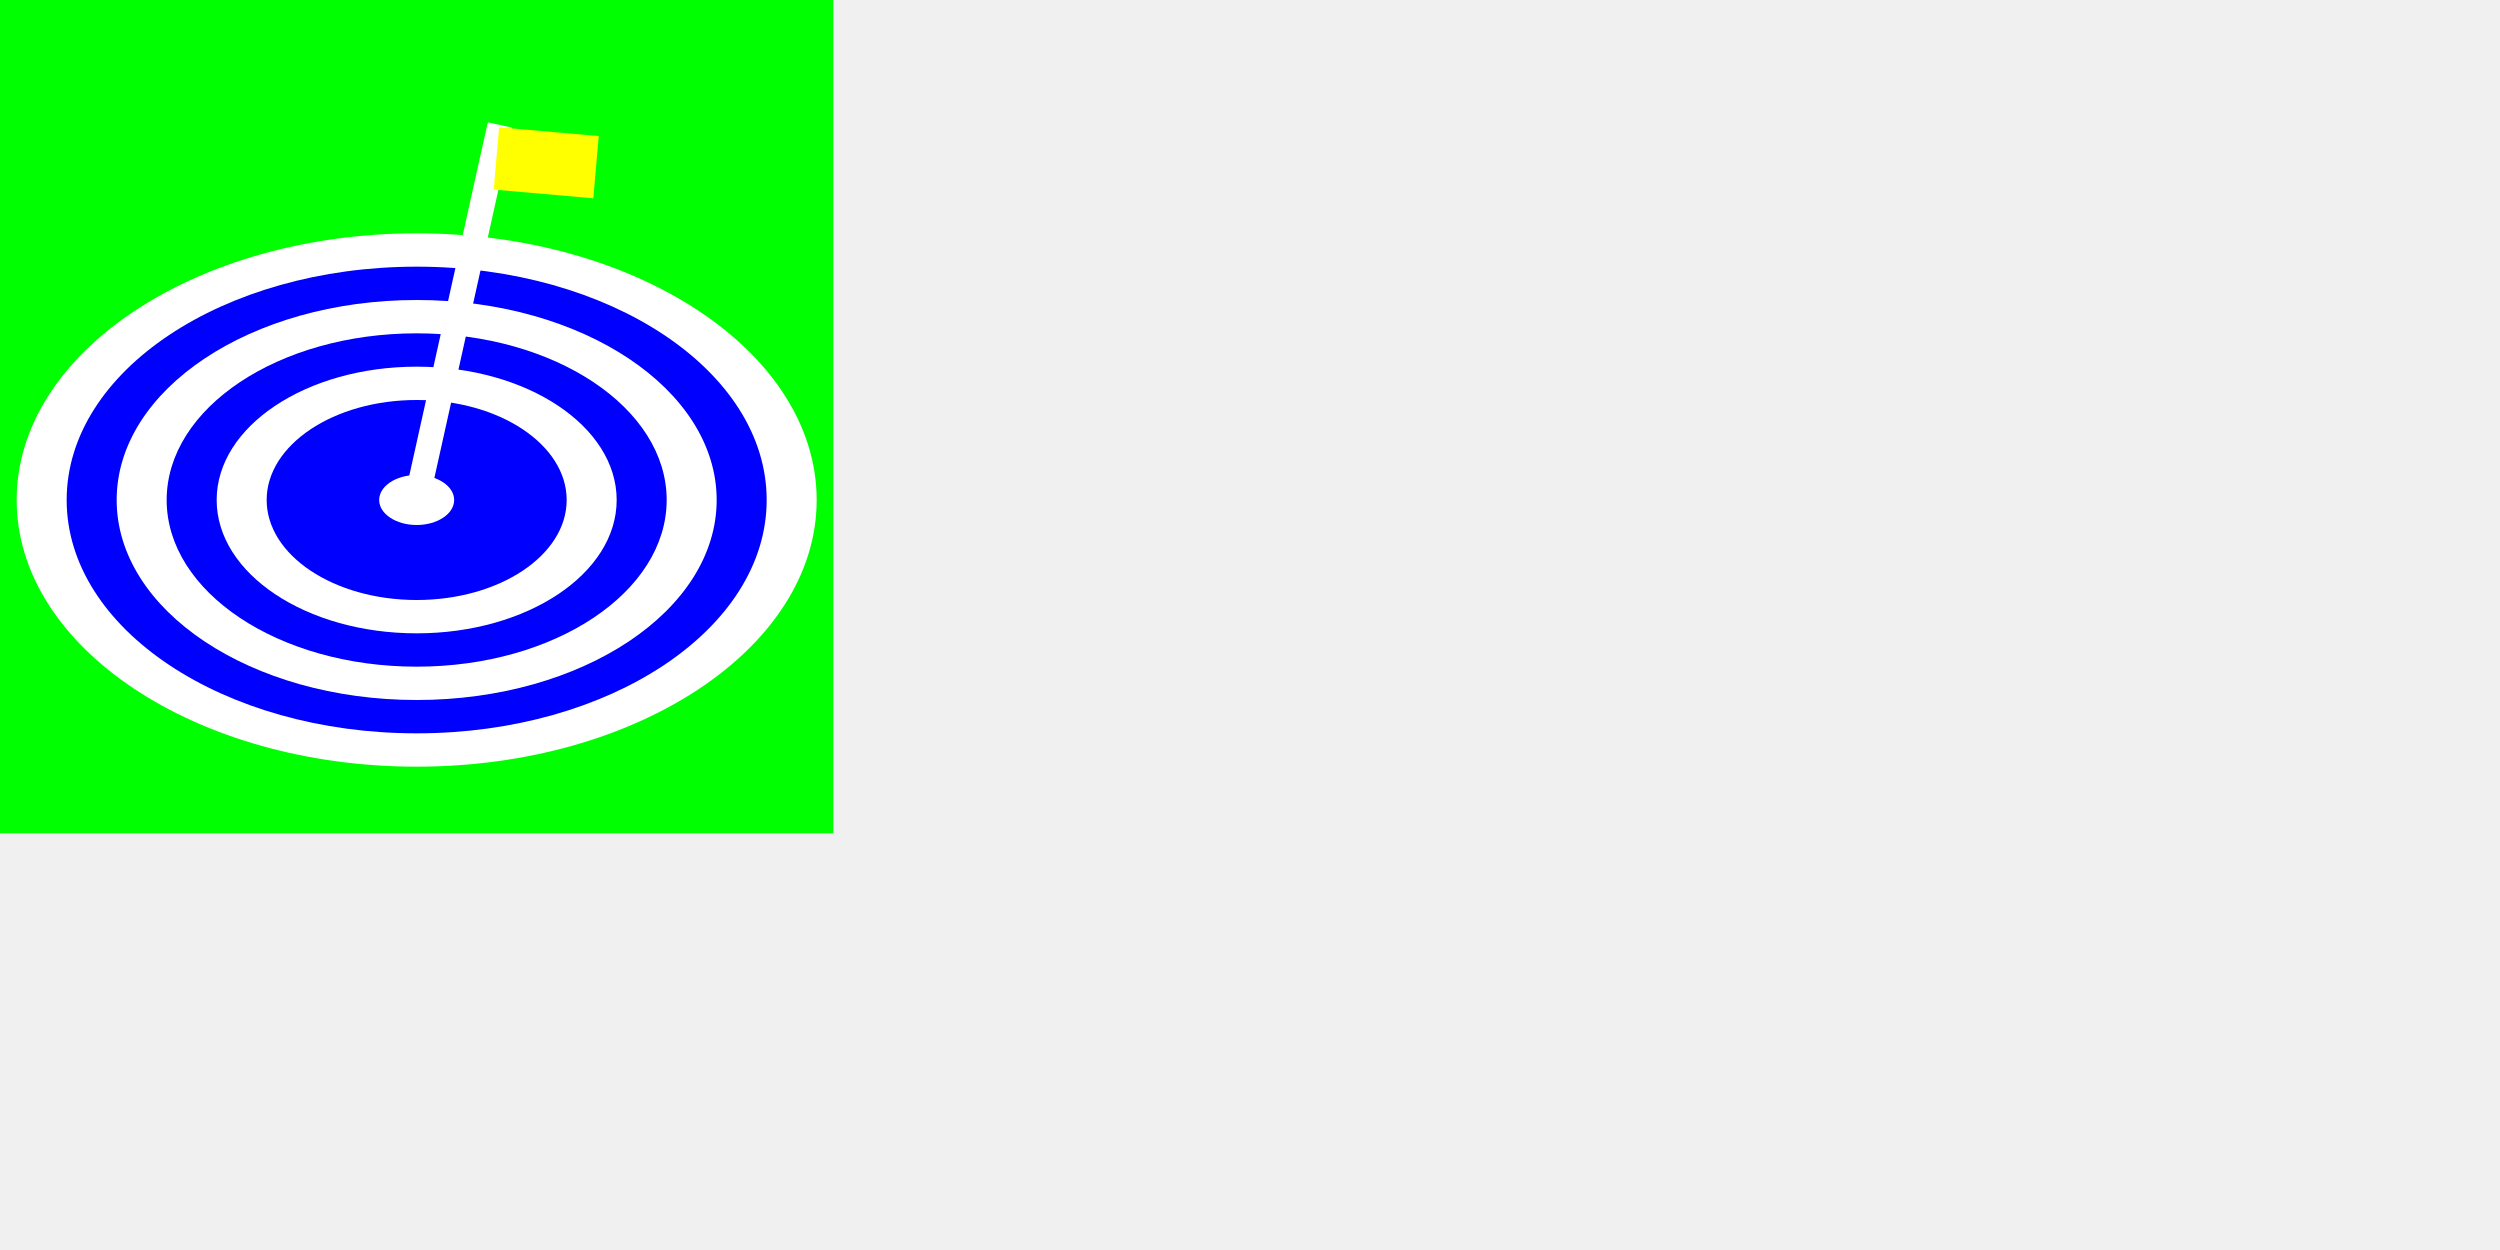
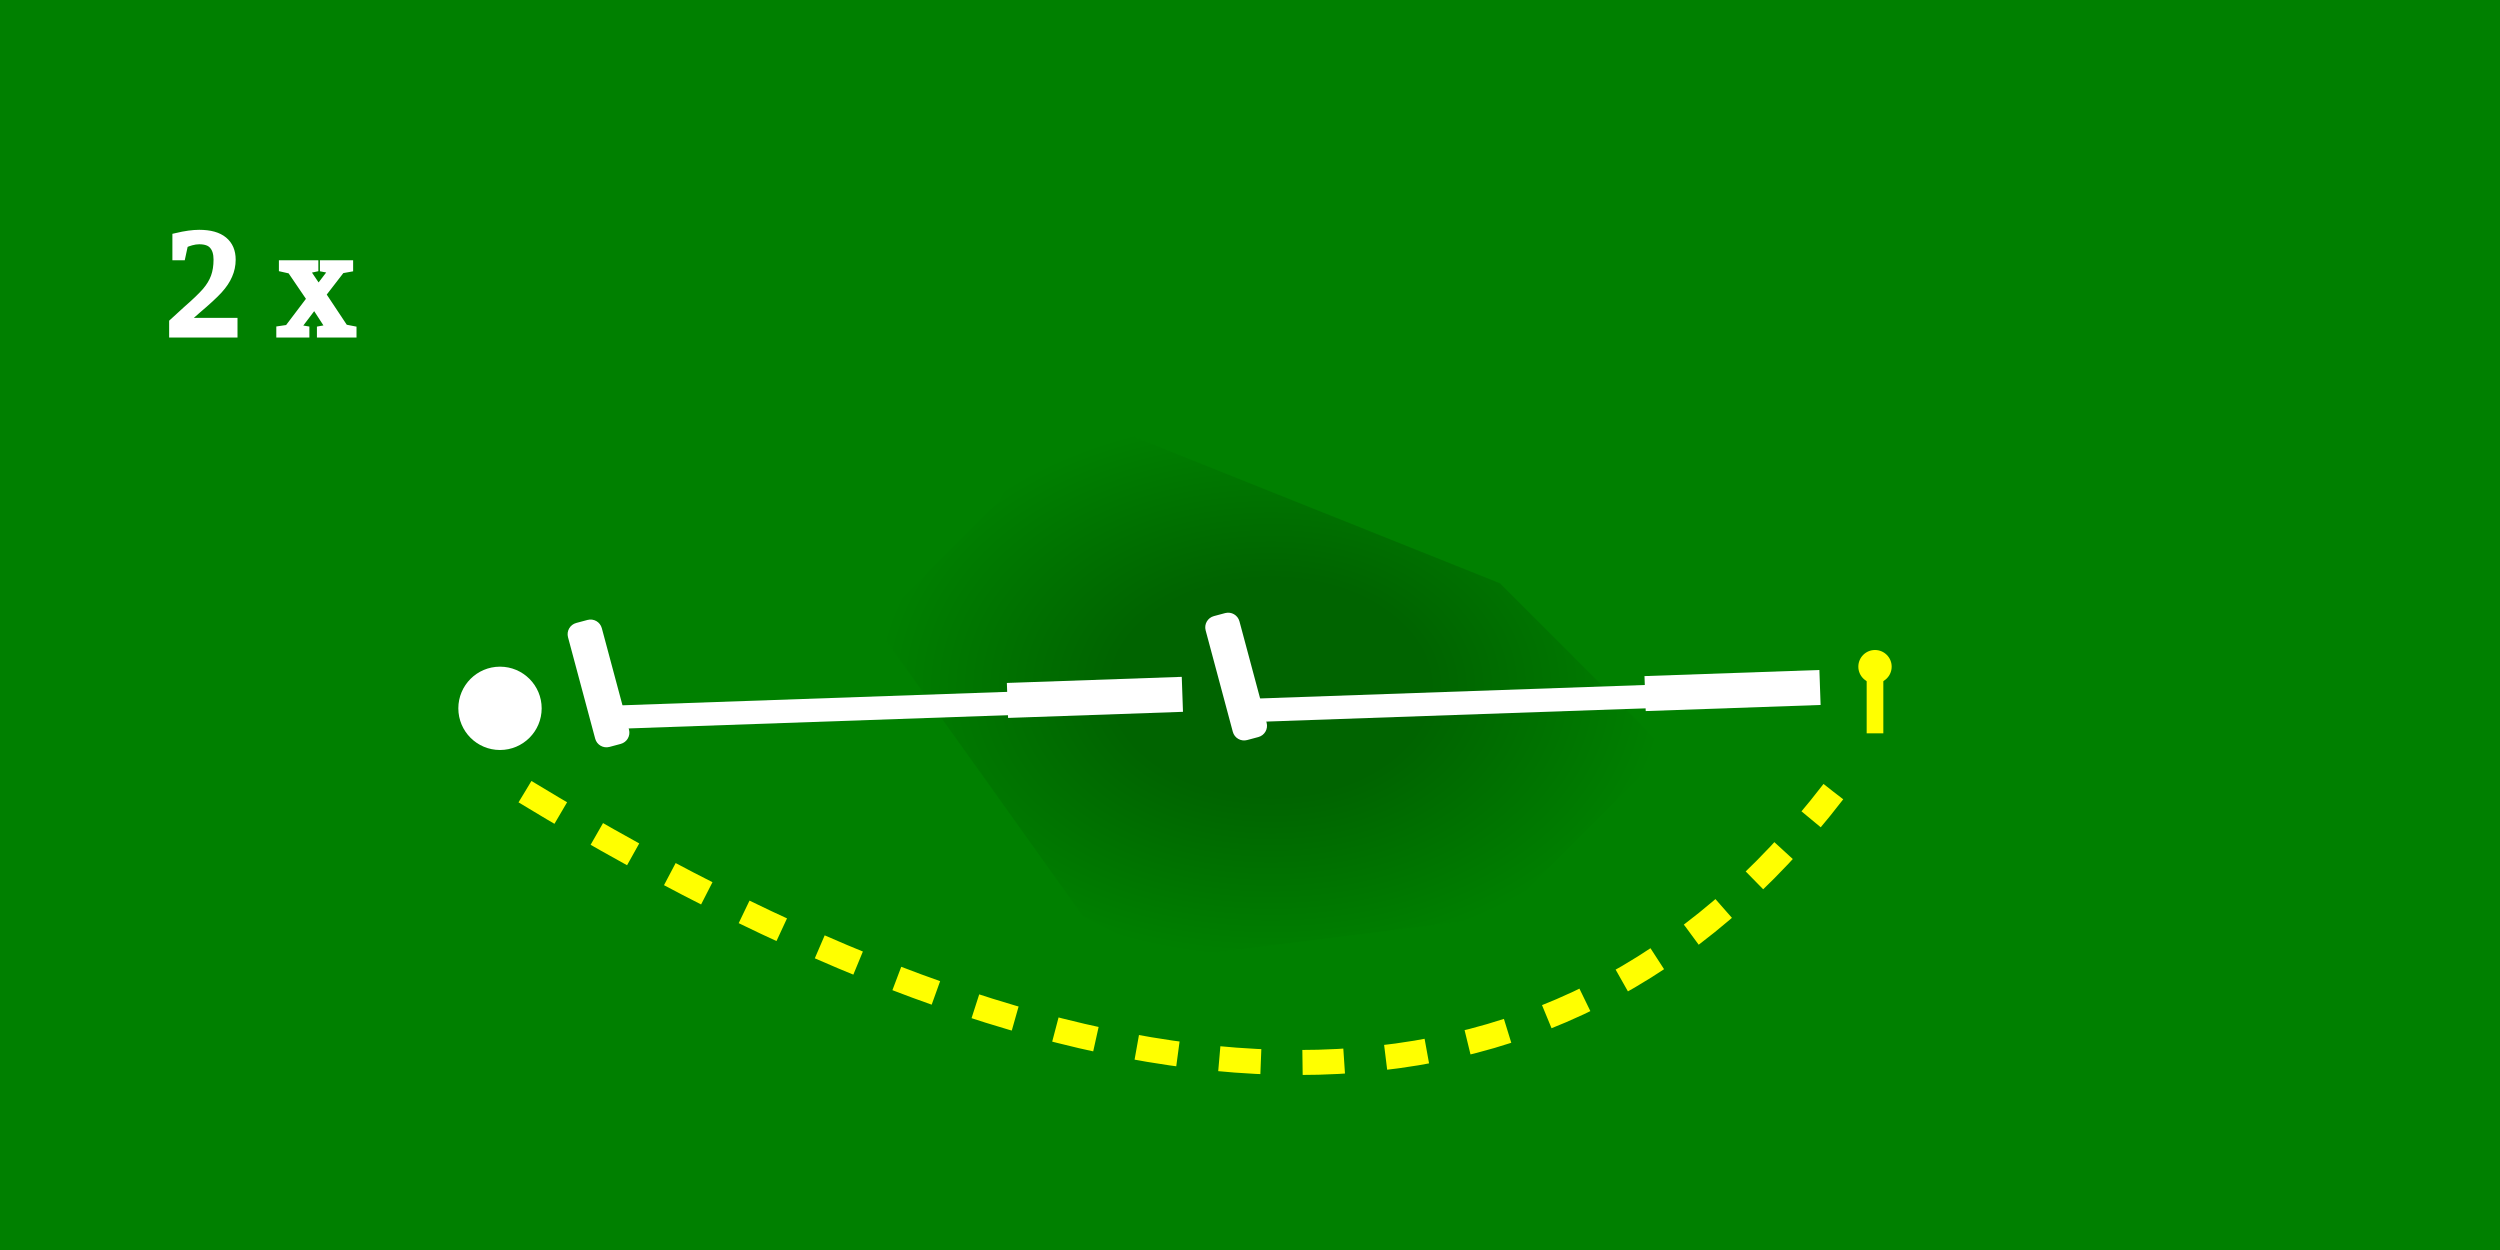
<svg xmlns="http://www.w3.org/2000/svg" width="300" height="150" viewBox="0 0 300 150">
-   <path style="fill:#0f0;stroke-width:.2" d="M0 0h100v100H0z" />
-   <ellipse style="fill:#fff;stroke-width:.3" cx="50" cy="60" rx="48" ry="32" />
-   <ellipse style="fill:#00f;stroke-width:.3" cx="50" cy="60" rx="42" ry="28" />
-   <ellipse style="fill:#fff;stroke-width:.3" cx="50" cy="60" rx="36" ry="24" />
-   <ellipse style="fill:#00f;stroke-width:.3" cx="50" cy="60" rx="30" ry="20" />
-   <ellipse style="fill:#fff;stroke-width:.3" cx="50" cy="60" rx="24" ry="16" />
-   <ellipse style="fill:#00f;stroke-width:.3" cx="50" cy="60" rx="18" ry="12" />
-   <path stroke="#fff" stroke-width="3" d="m50 60 10-45" />
-   <path style="fill:#ff0;stroke-width:.27" transform="rotate(5)" d="M61 10h12v7.5H61z" />
-   <ellipse style="fill:#fff;stroke-width:.1" cx="50" cy="60" rx="4.5" ry="3" />
+   <defs>
+     <radialGradient id="grad1" cx="50%" cy="50%" r="50%" fx="50%" fy="50%">
+       <stop offset="40%" stop-color="darkgreen" />
+       <stop offset="100%" stop-color="green" />
+     </radialGradient>
+   </defs>
+   <rect width="300" height="150" fill="green" />
+   <polygon points="105,75 120,60 125,50 130,50 180,70 200,90 180,110 140,115 130,110 105,75" fill="url(#grad1)" />
+   <circle cx="60" cy="85" r="5" fill="white" />
+   <g id="tee" transform="translate(120 -20)">
+     <circle cx="105" cy="100" r="2" fill="yellow" />
+     <line x1="105" x2="105" y1="100" y2="108" stroke-width="2" stroke="yellow" />
+   </g>
+   <g fill="white" transform="scale (1.4 1.4) rotate(75, 55, 55) translate (-50 10)">
+     <rect x="97" y="-24" transform="rotate(13, -5, 92)" width="2" height="49" fill="white" />
+     <rect x="97" y="-2" transform="rotate(13,95, 100)" width="3" height="15" fill="white" />
+     <rect x="102" y="48" width="11" height="3" rx="1" ry="1" fill="white" />
+   </g>
+   <g fill="white" transform="scale (1.4 1.4) rotate(75, 105, 95) translate(-38 35)">
+     <rect x="97" y="-24" transform="rotate(13, -5, 92)" width="2" height="49" fill="white" />
+     <rect x="97" y="-2" transform="rotate(13,95, 100)" width="3" height="15" fill="white" />
+     <rect x="102" y="48" width="11" height="3" rx="1" ry="1" fill="white" />
+   </g>
+   <text x="20" y="40" fill="white" stroke="white" font-size="18">2 x</text>
+   <path d="M63 95  Q170 160 ,220 95" stroke="yellow" stroke-width="3" fill="none" stroke-dasharray="5,5" />
</svg>
